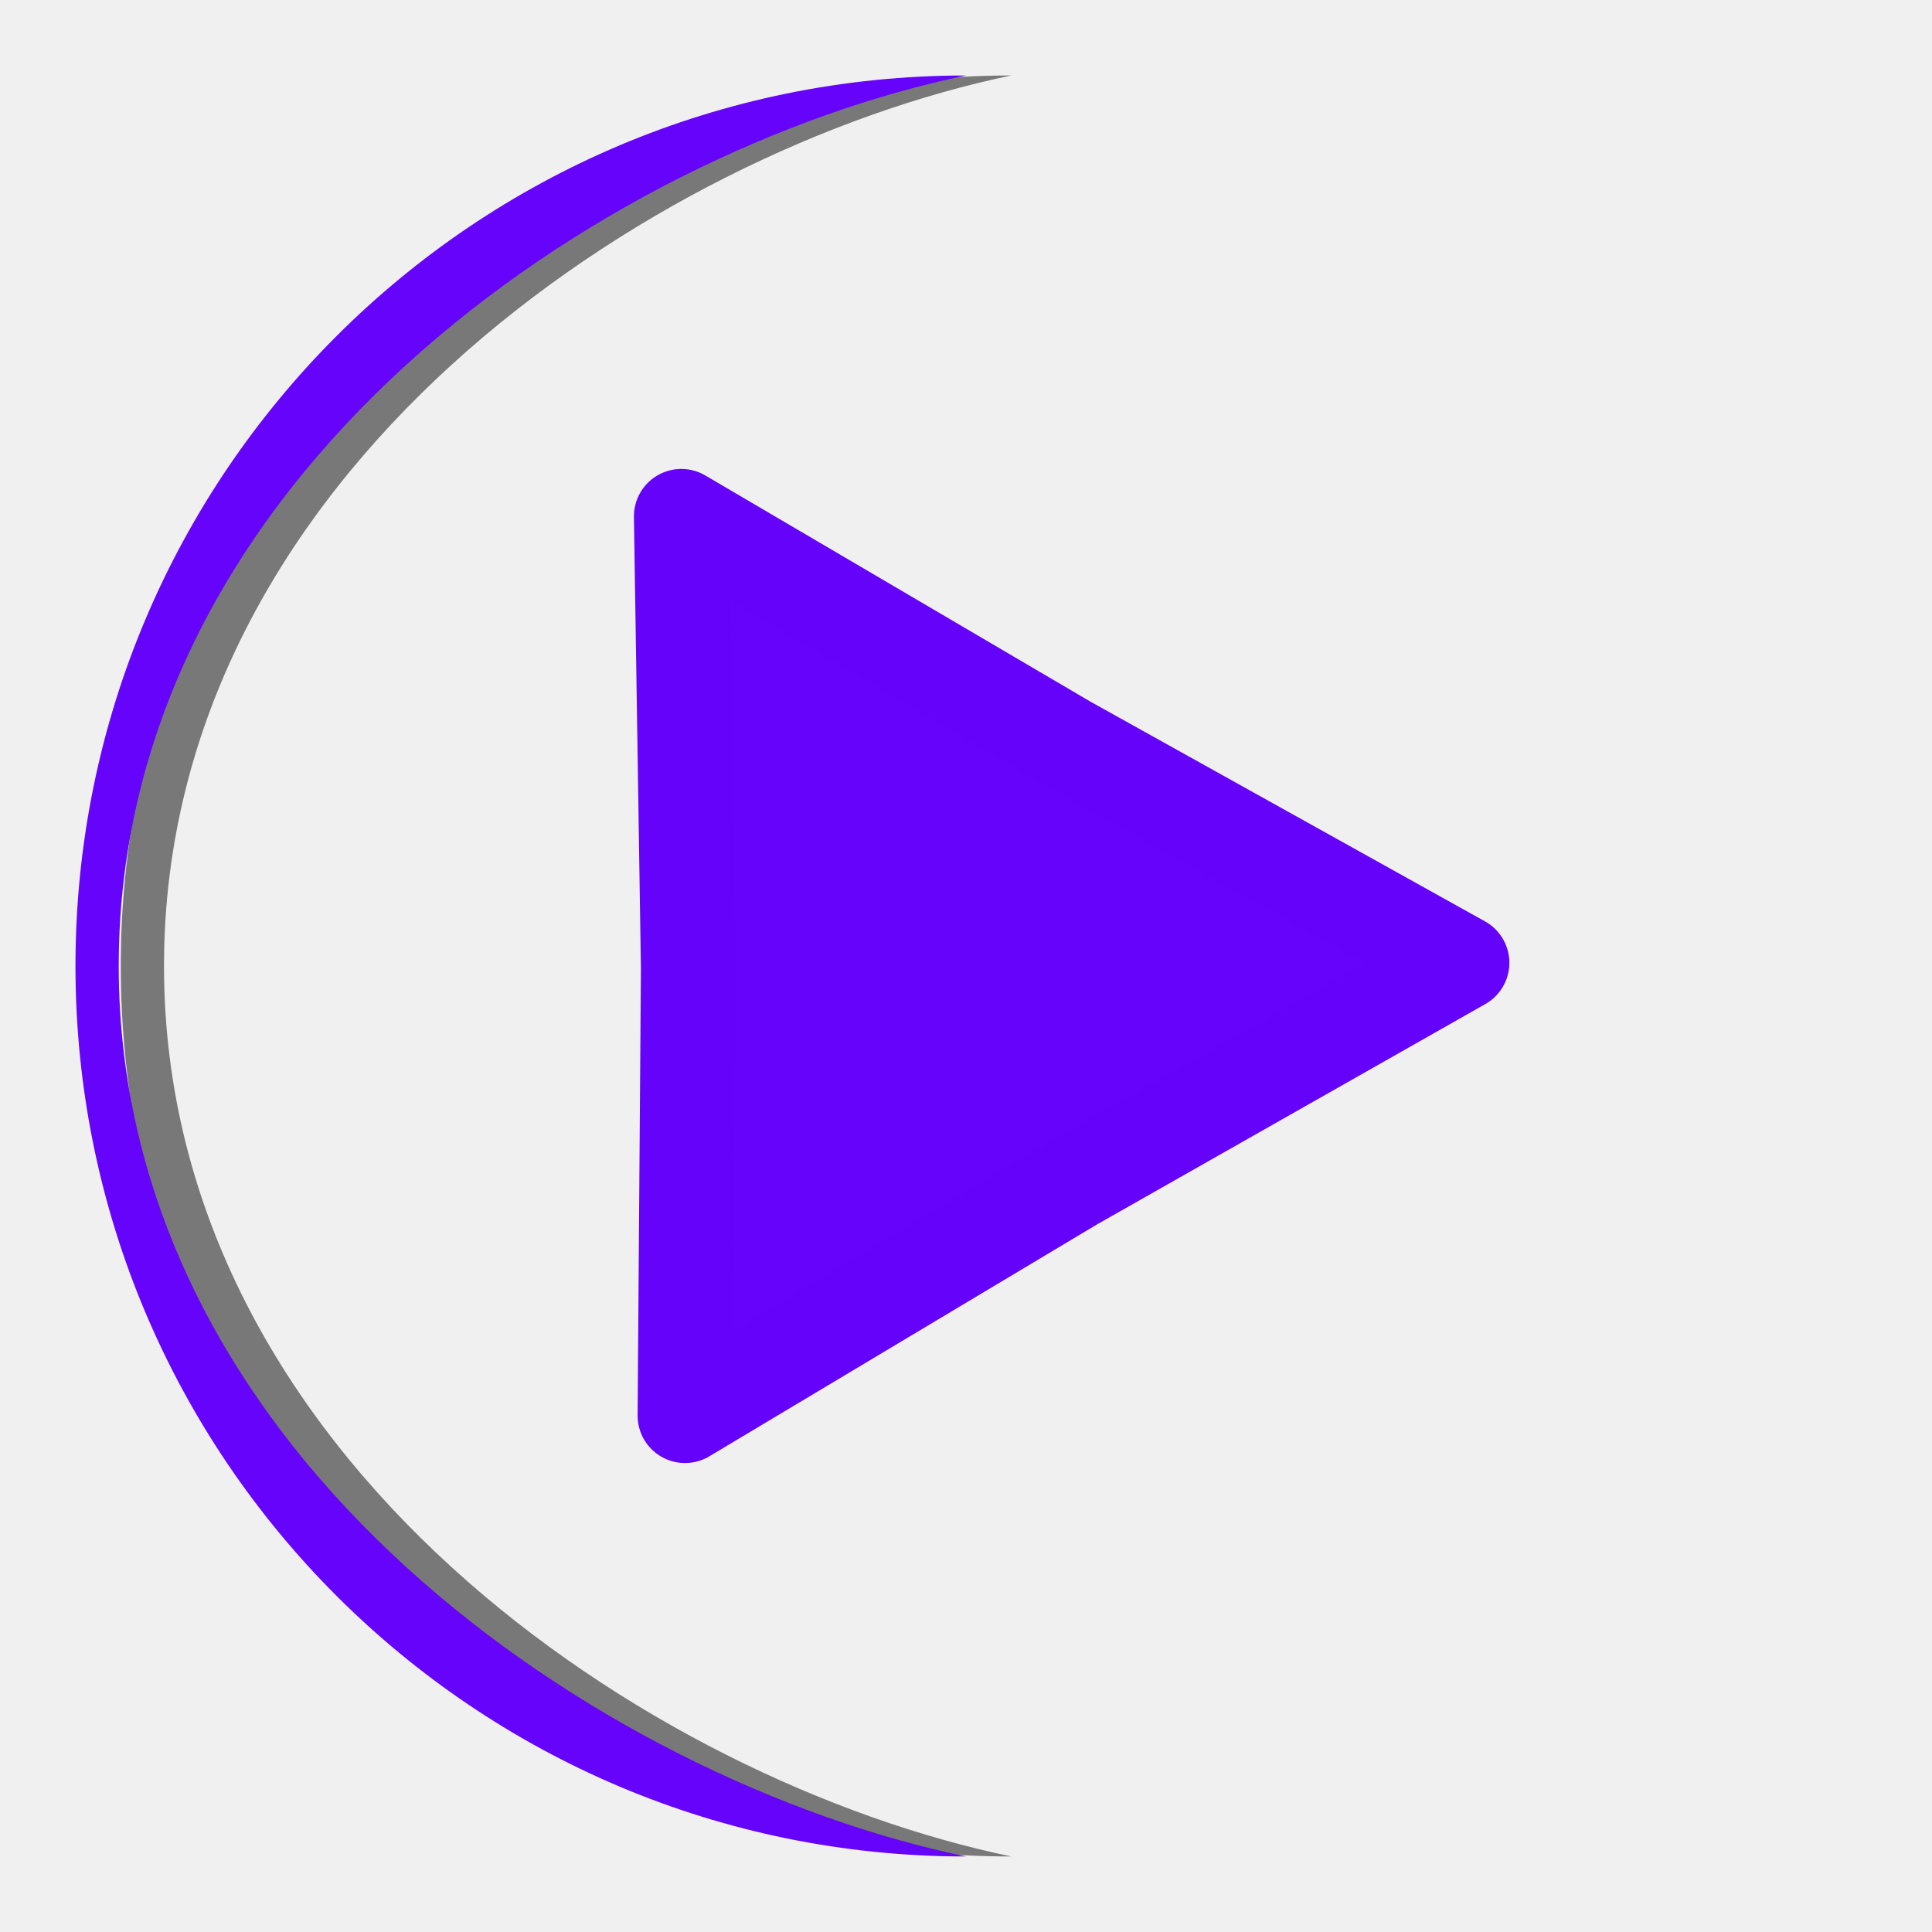
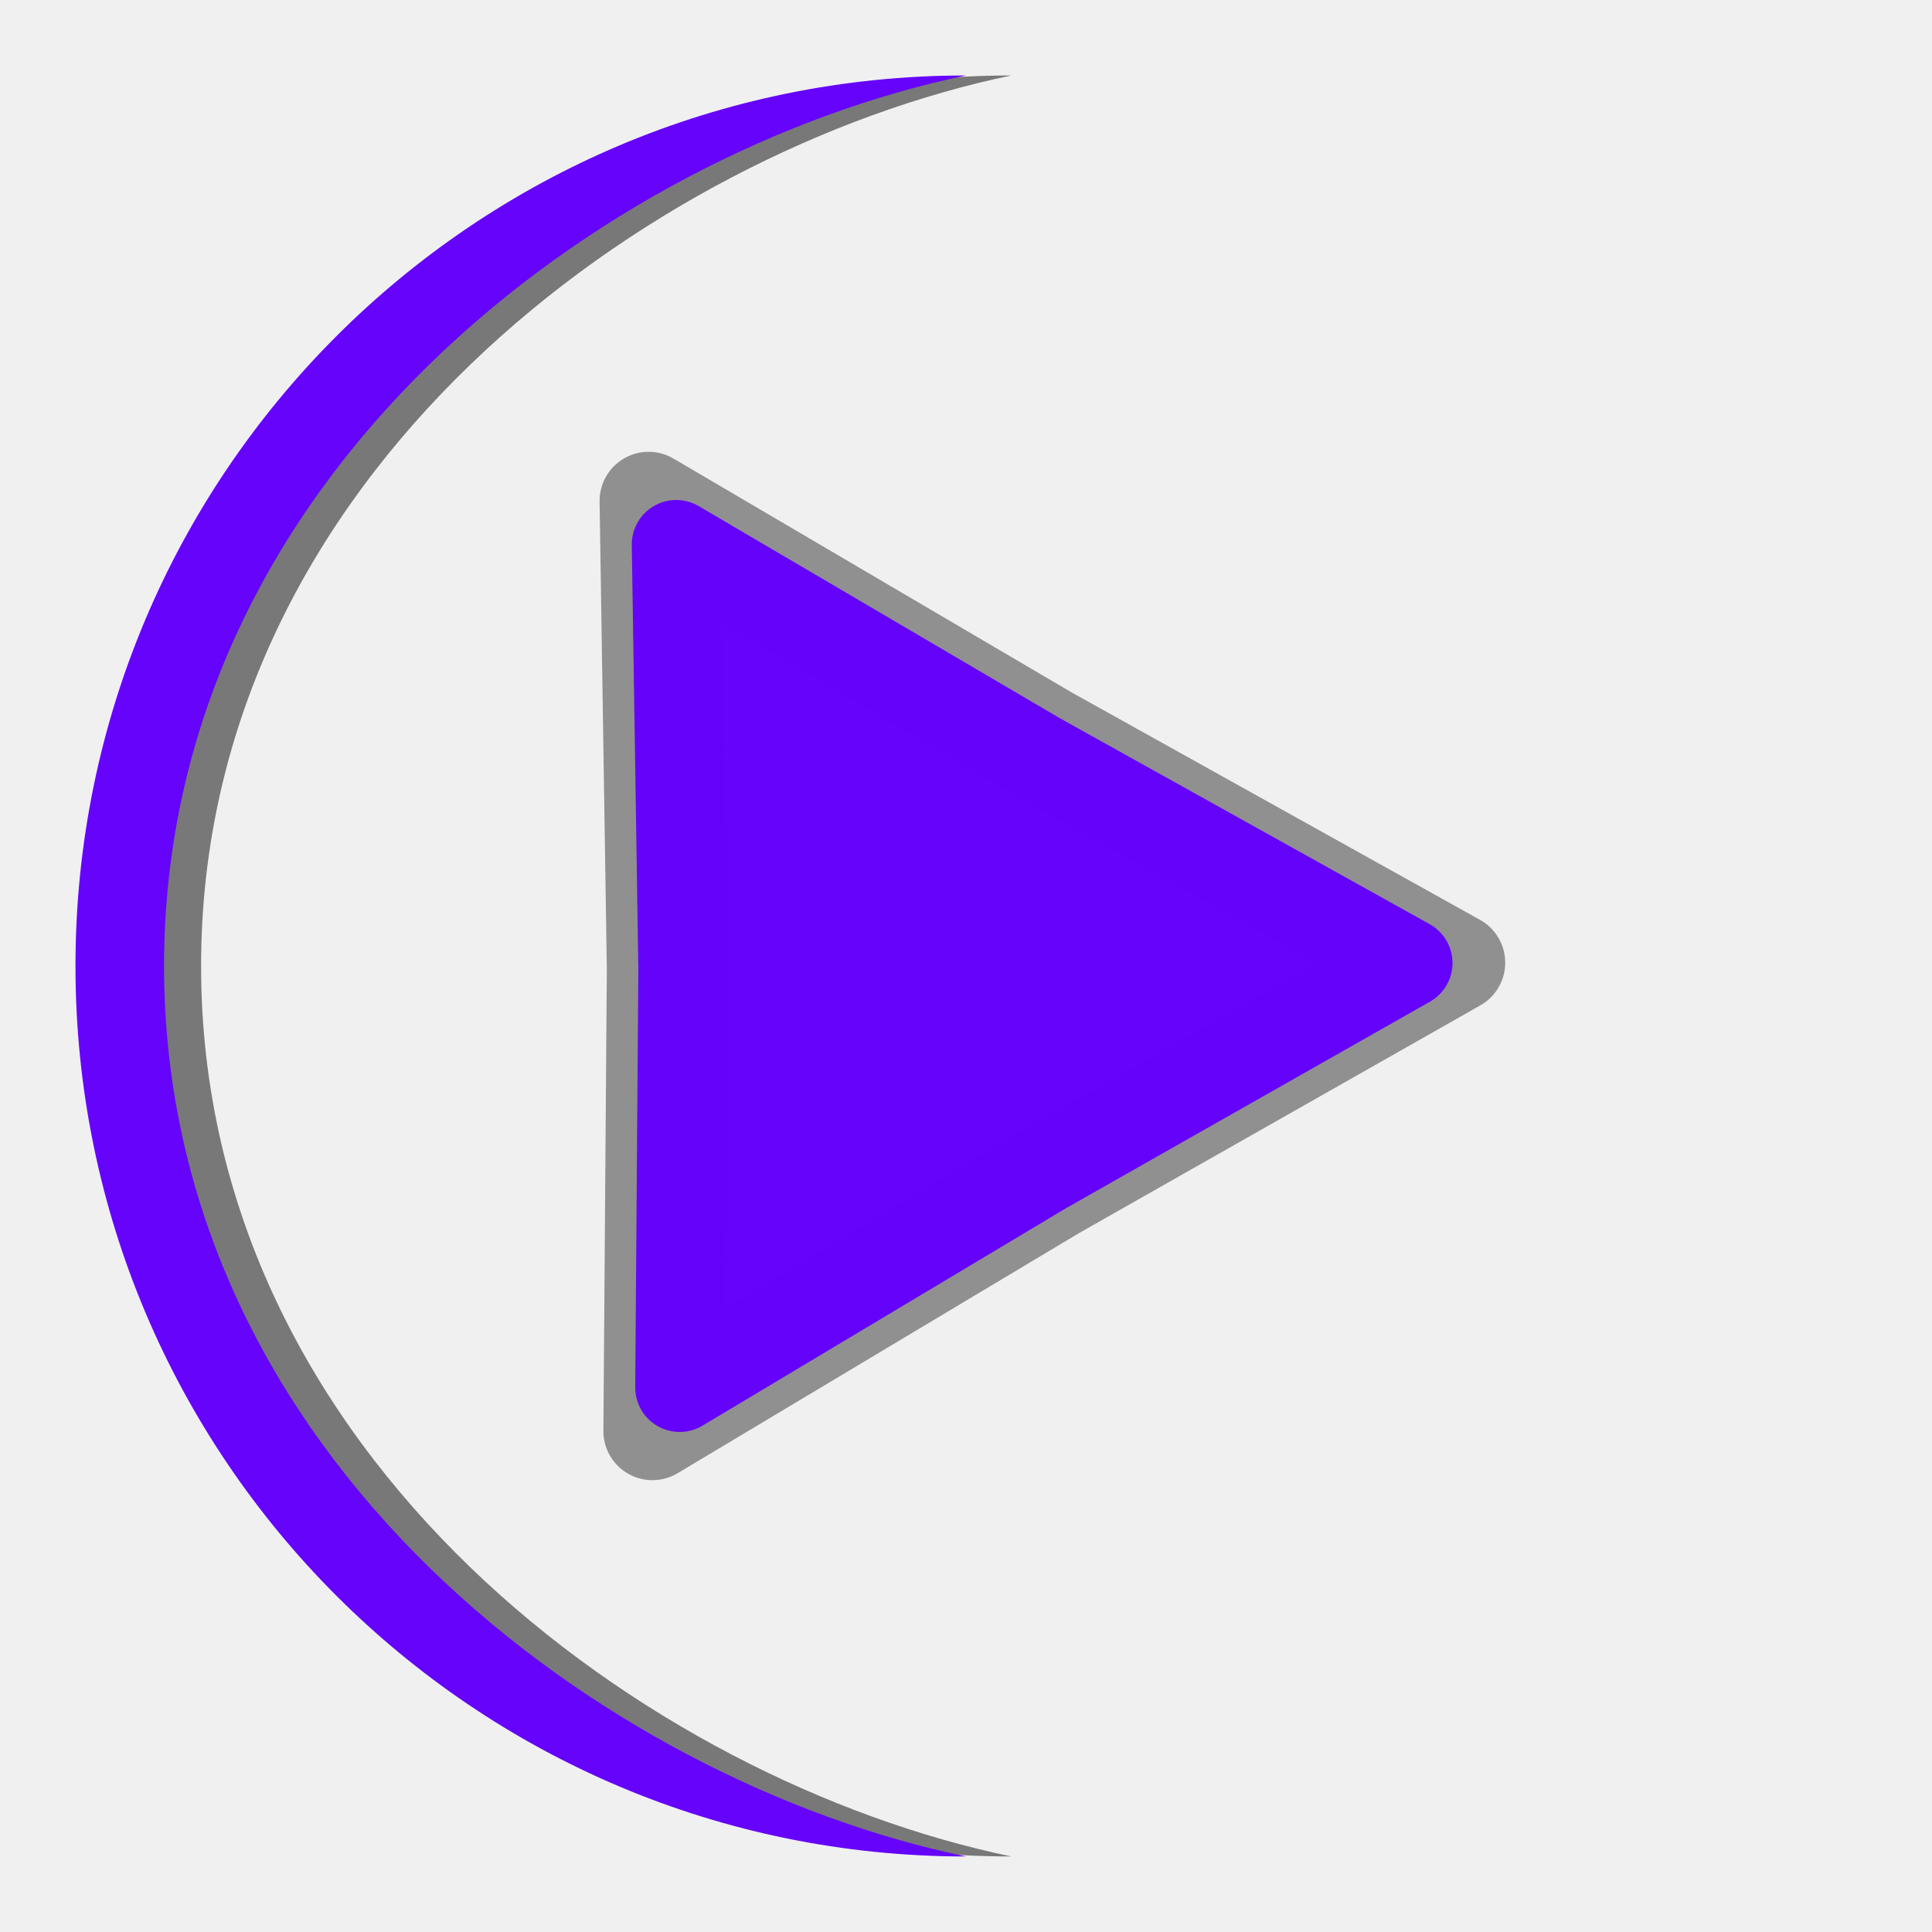
<svg xmlns="http://www.w3.org/2000/svg" width="128" height="128" viewBox="0 0 33.867 33.867" version="1.1" id="svg5">
  <defs id="defs2" />
  <g id="layer1" style="display:none">
    <circle style="fill:#ffffff;stroke:none;stroke-width:0.265" id="path843" cx="16.933" cy="16.933" r="15.61" />
  </g>
+   <g id="layer3">
+     <path style="display:inline;fill:#000000;fill-opacity:0;stroke:#000000;stroke-width:6.311;stroke-linecap:round;stroke-linejoin:round;stroke-miterlimit:4;stroke-dasharray:none;stroke-opacity:0.4" id="path867-3" transform="matrix(0.272422,0,0,0.272422,33.83944,13.68938)" d="M -82.235,41.838 -82.014,12.093 -82.48,-18.023 -56.83,-2.958 -30.517,11.696 -56.388,26.377 Z" />
+   </g>
  <g id="layer2" style="display:inline">
-     <path style="fill:#6603fa;fill-opacity:1;stroke:#6502f9;stroke-width:6.311;stroke-linecap:round;stroke-linejoin:round;stroke-miterlimit:4;stroke-dasharray:none;stroke-opacity:1" id="path867" d="M -82.235,41.838 -82.014,12.093 -82.48,-18.023 -56.83,-2.958 -30.517,11.696 -56.388,26.377 Z" transform="matrix(0.2633413,0,0,0.2633413,33.66374,13.79751)" />
+     <path style="fill:#6603fa;fill-opacity:1;stroke:#6502f9;stroke-width:6.311;stroke-linecap:round;stroke-linejoin:round;stroke-miterlimit:4;stroke-dasharray:none;stroke-opacity:1" id="path867" d="M -82.235,41.838 -82.014,12.093 -82.48,-18.023 -56.83,-2.958 -30.517,11.696 -56.388,26.377 Z" transform="matrix(0.2468824,0,0,0.2468824,32.21667,13.9935)" />
  </g>
  <g id="layer6" style="display:inline">
-     <path id="path843-3-5" style="fill:#000000;fill-opacity:0.5;stroke:none;stroke-width:0.265;stroke-miterlimit:4;stroke-dasharray:none" d="m 2.875,16.933 c 5e-7,8.621 8.502,14.288 14.852,15.61 -8.621,0 -15.61,-6.989 -15.61,-15.61 0,-8.621 6.989,-15.61 15.61,-15.61 -6.35,1.323 -14.852,6.989 -14.852,15.61 z" />
+     <path id="path843-3-5" style="fill:#000000;fill-opacity:0.5;stroke:none;stroke-width:0.265;stroke-miterlimit:4;stroke-dasharray:none" d="m 3.525,16.933 c 5e-7,8.621 7.852,14.288 14.202,15.61 -8.621,0 -15.61,-6.989 -15.61,-15.61 0,-8.621 6.989,-15.61 15.61,-15.61 -6.35,1.323 -14.202,6.989 -14.202,15.61 z" />
  </g>
  <g id="layer5" style="display:inline">
-     <path id="path843-3" style="fill:#6603fa;fill-opacity:1;stroke:none;stroke-width:0.265;stroke-miterlimit:4;stroke-dasharray:none" d="m 2.081,16.933 c 5e-7,8.621 8.502,14.288 14.852,15.61 -8.621,0 -15.61,-6.989 -15.61,-15.61 0,-8.621 6.989,-15.61 15.61,-15.61 -6.35,1.323 -14.852,6.989 -14.852,15.61 z" />
+     <path id="path843-3" style="fill:#6603fa;fill-opacity:1;stroke:none;stroke-width:0.265;stroke-miterlimit:4;stroke-dasharray:none" d="m 2.876,16.933 c 5e-7,8.621 7.707,14.288 14.057,15.61 -8.621,0 -15.61,-6.989 -15.61,-15.61 0,-8.621 6.989,-15.61 15.61,-15.61 -6.35,1.323 -14.057,6.989 -14.057,15.61 z" />
  </g>
</svg>
